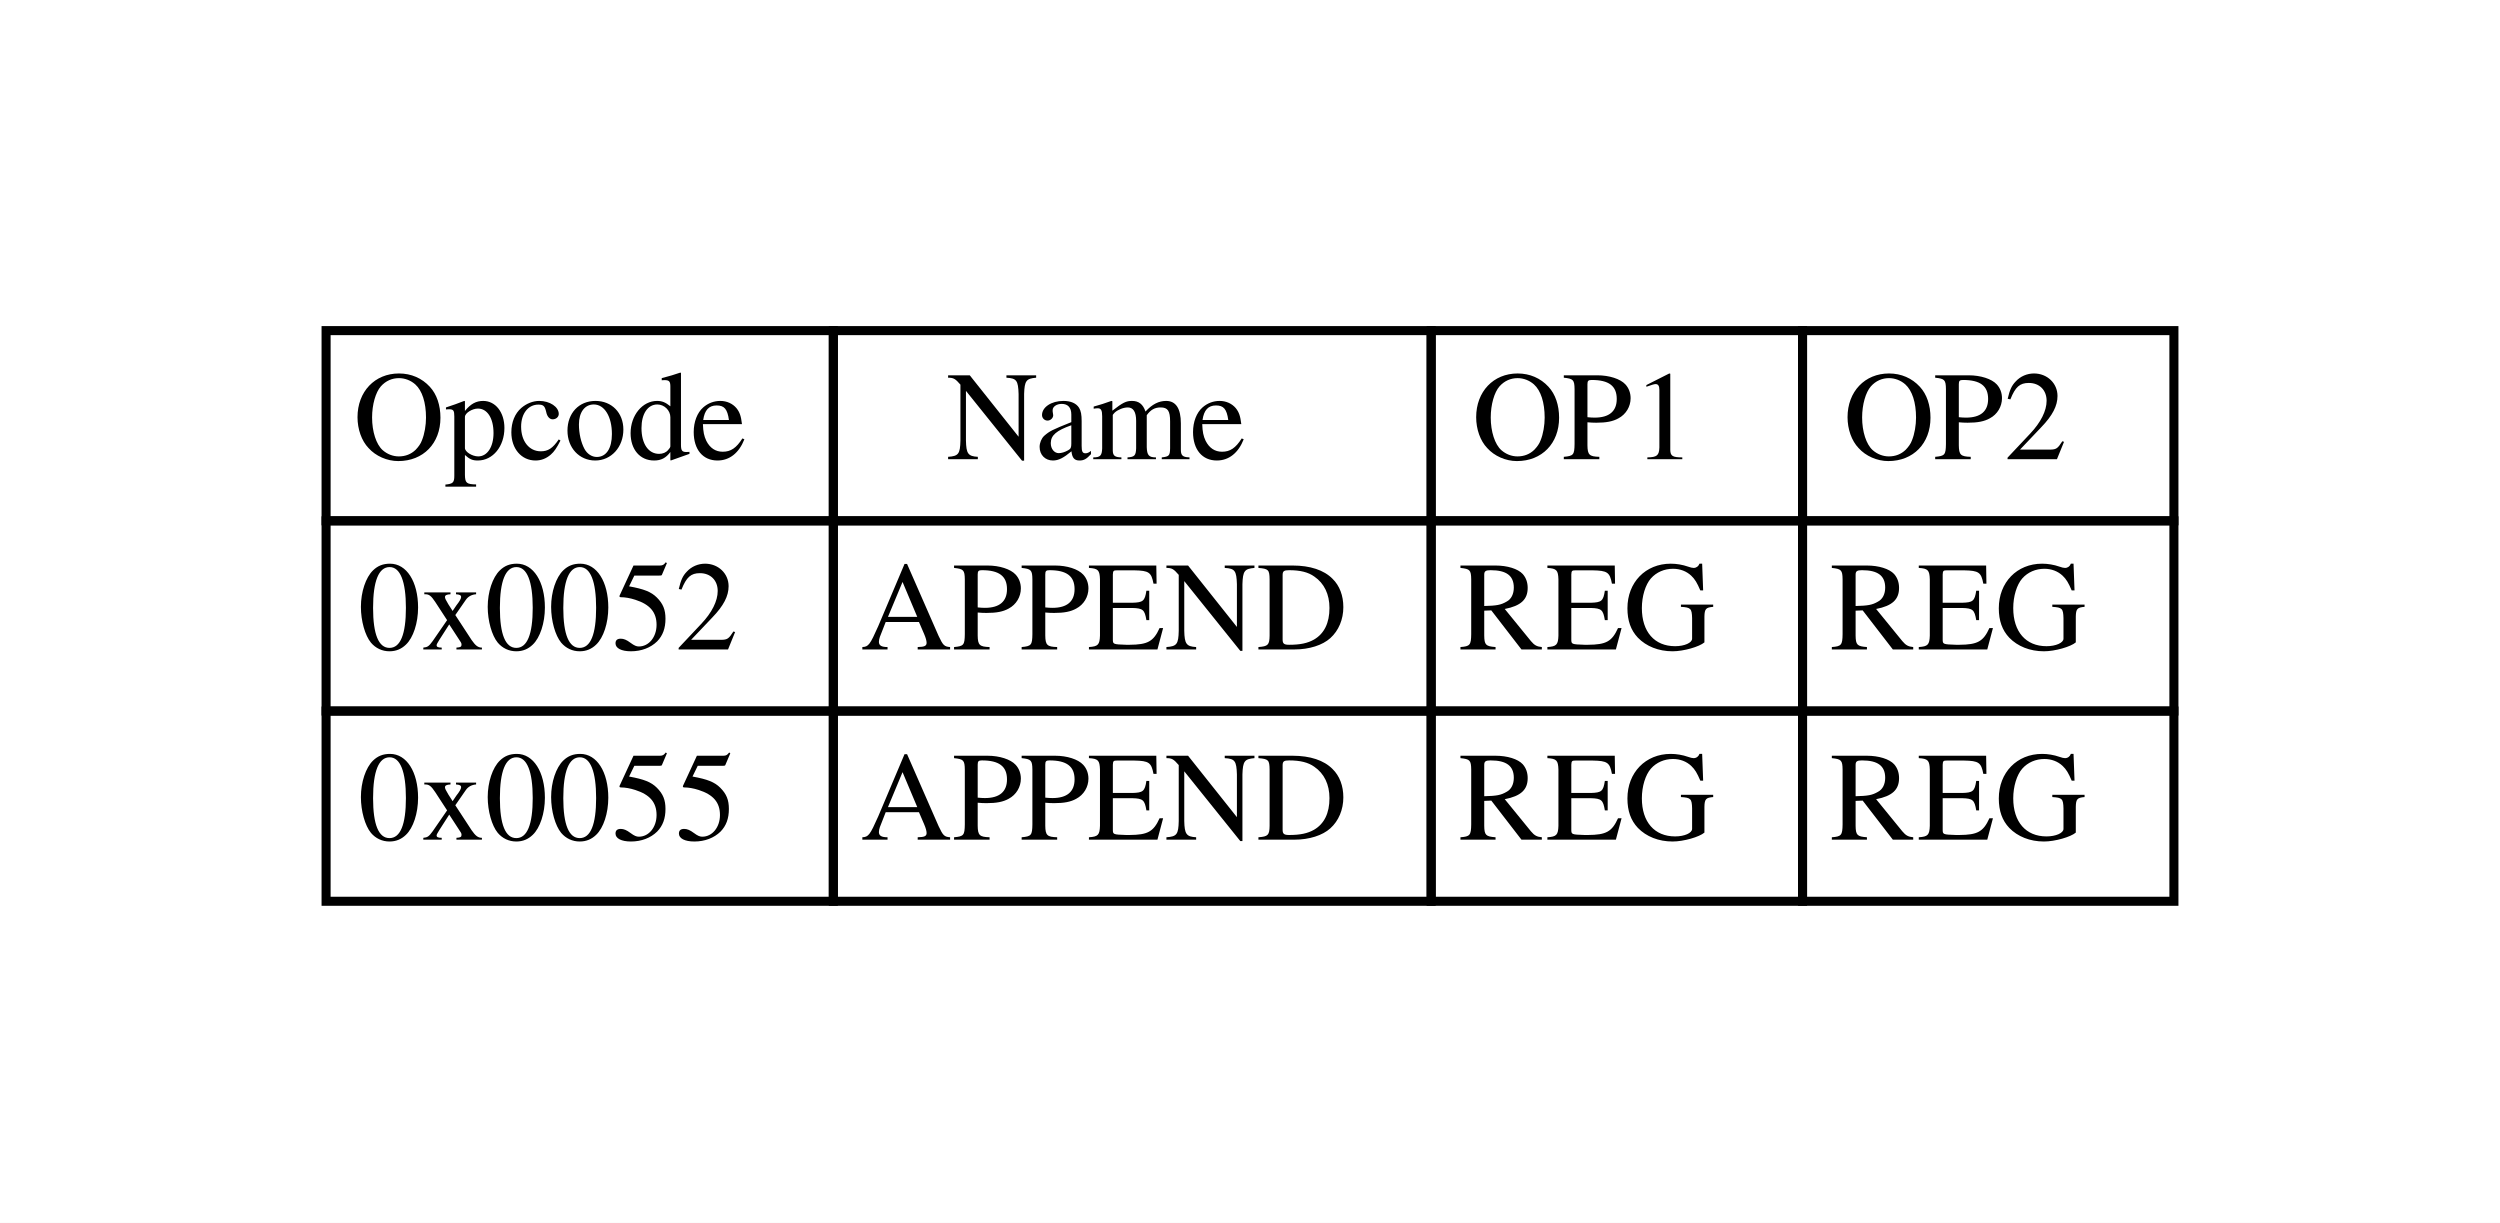
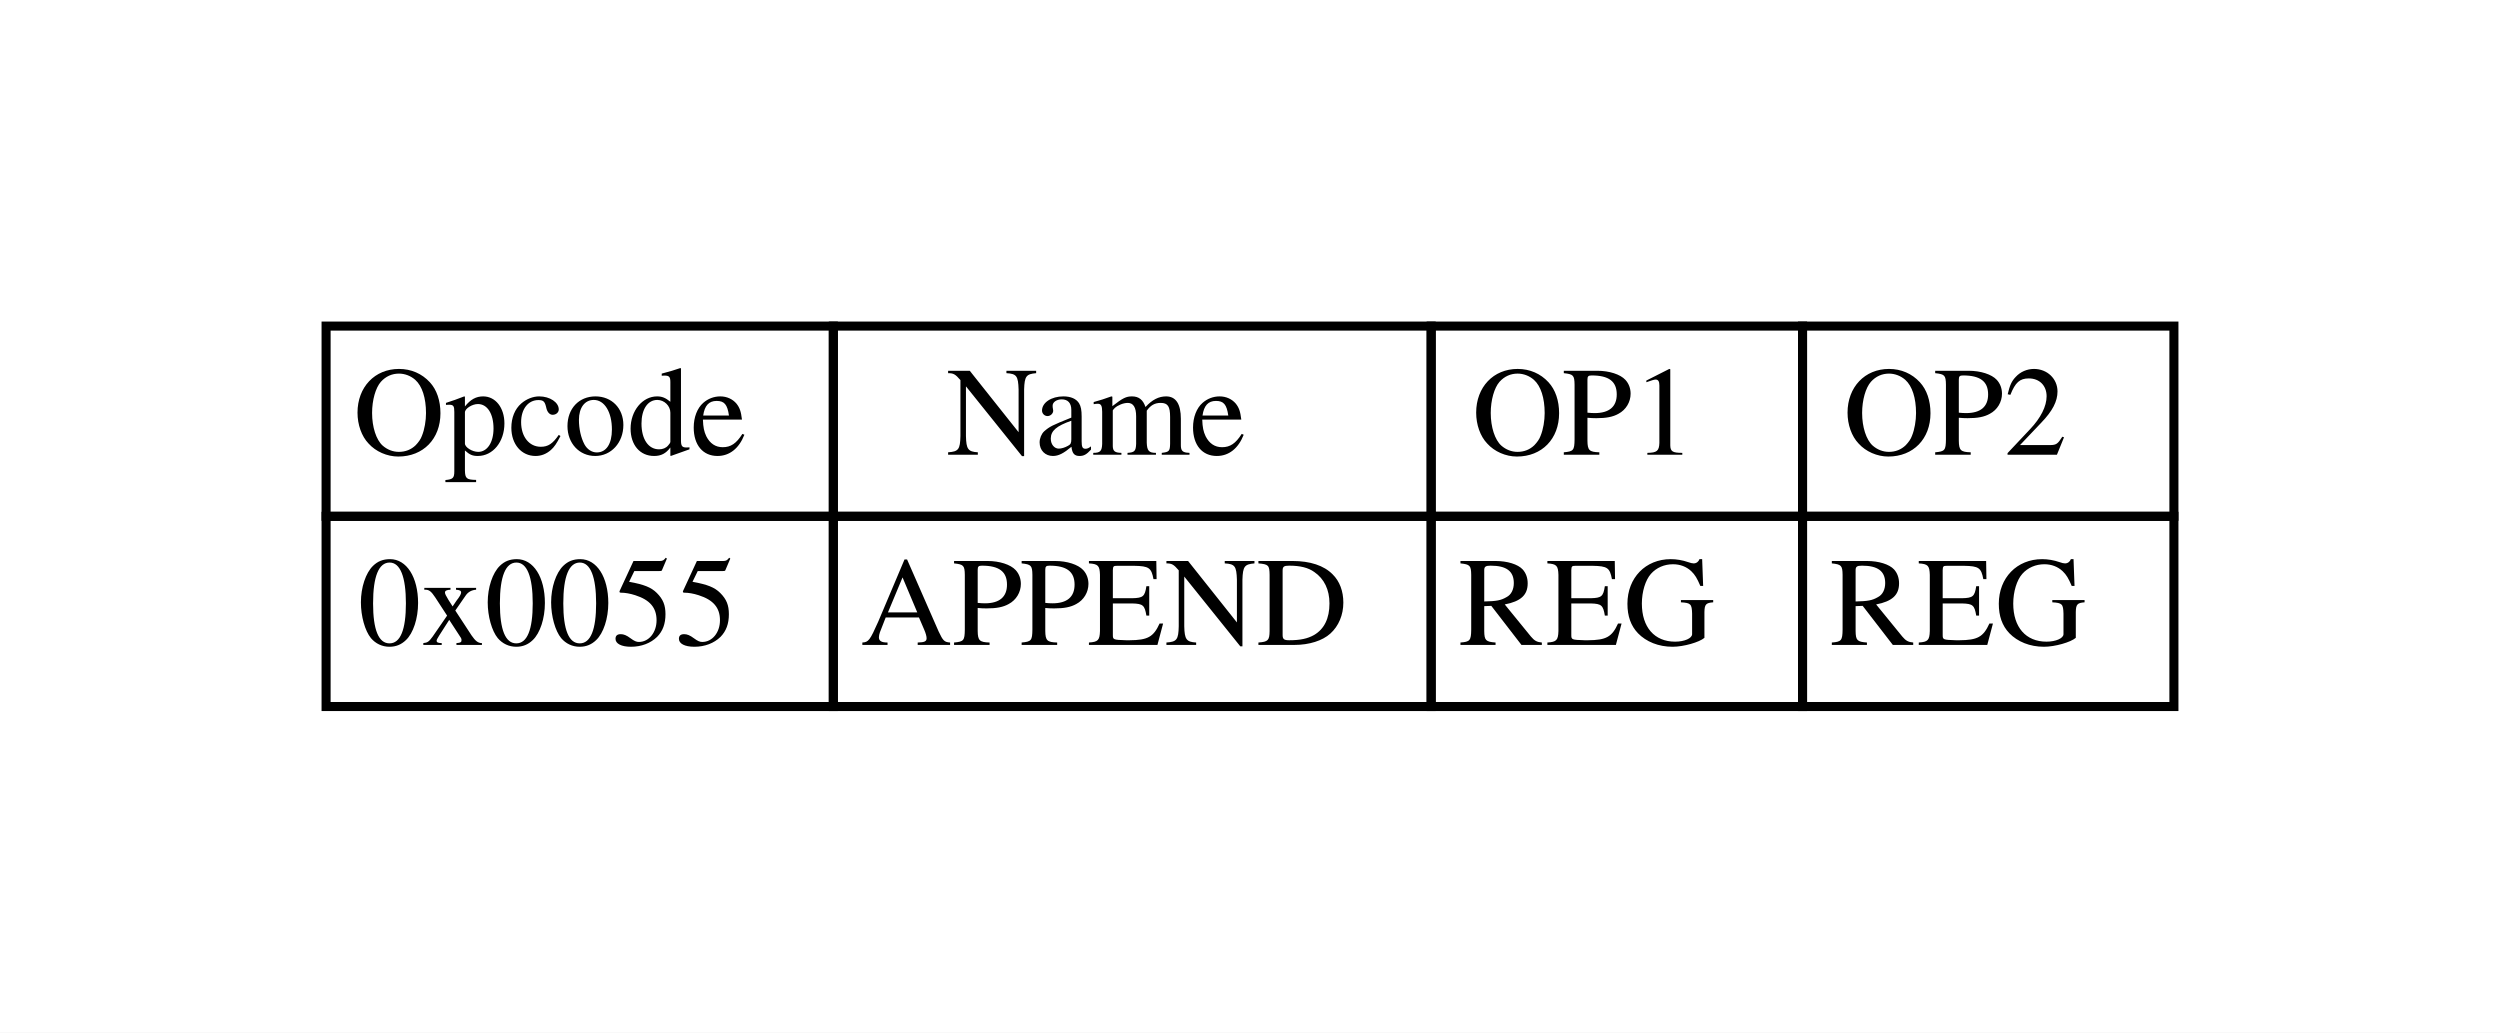
- <svg xmlns="http://www.w3.org/2000/svg" width="276pt" height="135pt" viewBox="0.00 0.00 276.00 135.00">
-   <g id="graph0" class="graph" transform="scale(1 1) rotate(0) translate(36 99)">
-     <polygon fill="white" stroke="none" points="-36,36 -36,-99 240,-99 240,36 -36,36" />
+ <svg xmlns="http://www.w3.org/2000/svg" width="276pt" height="114pt" viewBox="0.00 0.00 276.00 114.00">
+   <g id="graph0" class="graph" transform="scale(1 1) rotate(0) translate(36 78)">
+     <polygon fill="white" stroke="none" points="-36,36 -36,-78 240,-78 240,36 -36,36" />
    <g id="node1" class="node">
-       <polygon fill="none" stroke="black" points="0,-41.5 0,-62.5 56,-62.5 56,-41.5 0,-41.5" />
-       <text text-anchor="start" x="3" y="-48.3" font-family="Times,serif" font-size="14.00"> Opcode </text>
-       <polygon fill="none" stroke="black" points="56,-41.5 56,-62.5 122,-62.5 122,-41.5 56,-41.5" />
-       <text text-anchor="start" x="68.5" y="-48.3" font-family="Times,serif" font-size="14.00"> Name </text>
-       <polygon fill="none" stroke="black" points="122,-41.5 122,-62.5 163,-62.5 163,-41.5 122,-41.5" />
-       <text text-anchor="start" x="126.5" y="-48.3" font-family="Times,serif" font-size="14.00"> OP1 </text>
-       <polygon fill="none" stroke="black" points="163,-41.5 163,-62.5 204,-62.5 204,-41.5 163,-41.5" />
-       <text text-anchor="start" x="167.5" y="-48.3" font-family="Times,serif" font-size="14.00"> OP2 </text>
-       <polygon fill="none" stroke="black" points="0,-20.5 0,-41.5 56,-41.5 56,-20.5 0,-20.5" />
-       <text text-anchor="start" x="3.5" y="-27.3" font-family="Times,serif" font-size="14.00"> 0x0052 </text>
-       <polygon fill="none" stroke="black" points="56,-20.5 56,-41.5 122,-41.5 122,-20.5 56,-20.5" />
-       <text text-anchor="start" x="59" y="-27.3" font-family="Times,serif" font-size="14.00"> APPEND </text>
-       <polygon fill="none" stroke="black" points="122,-20.5 122,-41.5 163,-41.5 163,-20.5 122,-20.5" />
-       <text text-anchor="start" x="125" y="-27.3" font-family="Times,serif" font-size="14.00"> REG </text>
-       <polygon fill="none" stroke="black" points="163,-20.5 163,-41.5 204,-41.5 204,-20.5 163,-20.5" />
-       <text text-anchor="start" x="166" y="-27.3" font-family="Times,serif" font-size="14.00"> REG </text>
-       <polygon fill="none" stroke="black" points="0,0.5 0,-20.5 56,-20.5 56,0.5 0,0.5" />
-       <text text-anchor="start" x="3.5" y="-6.3" font-family="Times,serif" font-size="14.00"> 0x0055 </text>
-       <polygon fill="none" stroke="black" points="56,0.5 56,-20.5 122,-20.5 122,0.5 56,0.5" />
-       <text text-anchor="start" x="59" y="-6.3" font-family="Times,serif" font-size="14.00"> APPEND </text>
-       <polygon fill="none" stroke="black" points="122,0.5 122,-20.5 163,-20.5 163,0.5 122,0.5" />
-       <text text-anchor="start" x="125" y="-6.3" font-family="Times,serif" font-size="14.00"> REG </text>
-       <polygon fill="none" stroke="black" points="163,0.5 163,-20.5 204,-20.5 204,0.5 163,0.5" />
-       <text text-anchor="start" x="166" y="-6.3" font-family="Times,serif" font-size="14.00"> REG </text>
+       <polygon fill="none" stroke="black" points="0,-21 0,-42 56,-42 56,-21 0,-21" />
+       <text text-anchor="start" x="3" y="-27.8" font-family="Times,serif" font-size="14.00"> Opcode </text>
+       <polygon fill="none" stroke="black" points="56,-21 56,-42 122,-42 122,-21 56,-21" />
+       <text text-anchor="start" x="68.5" y="-27.8" font-family="Times,serif" font-size="14.00"> Name </text>
+       <polygon fill="none" stroke="black" points="122,-21 122,-42 163,-42 163,-21 122,-21" />
+       <text text-anchor="start" x="126.5" y="-27.8" font-family="Times,serif" font-size="14.00"> OP1 </text>
+       <polygon fill="none" stroke="black" points="163,-21 163,-42 204,-42 204,-21 163,-21" />
+       <text text-anchor="start" x="167.5" y="-27.8" font-family="Times,serif" font-size="14.00"> OP2 </text>
+       <polygon fill="none" stroke="black" points="0,0 0,-21 56,-21 56,0 0,0" />
+       <text text-anchor="start" x="3.5" y="-6.8" font-family="Times,serif" font-size="14.00"> 0x0055 </text>
+       <polygon fill="none" stroke="black" points="56,0 56,-21 122,-21 122,0 56,0" />
+       <text text-anchor="start" x="59" y="-6.8" font-family="Times,serif" font-size="14.00"> APPEND </text>
+       <polygon fill="none" stroke="black" points="122,0 122,-21 163,-21 163,0 122,0" />
+       <text text-anchor="start" x="125" y="-6.8" font-family="Times,serif" font-size="14.00"> REG </text>
+       <polygon fill="none" stroke="black" points="163,0 163,-21 204,-21 204,0 163,0" />
+       <text text-anchor="start" x="166" y="-6.8" font-family="Times,serif" font-size="14.00"> REG </text>
    </g>
  </g>
</svg>
